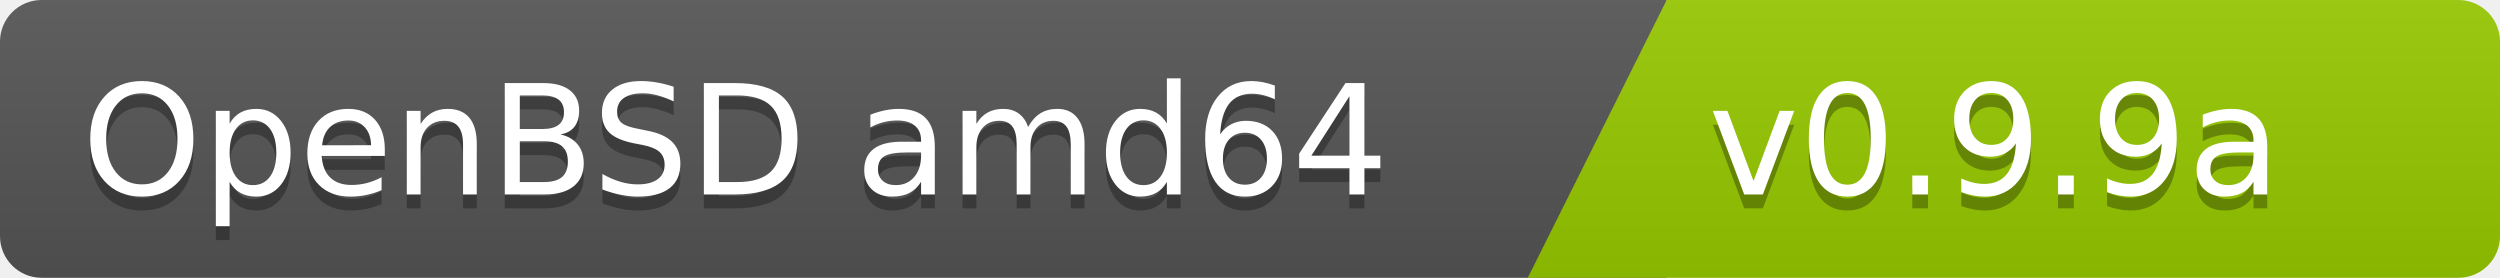
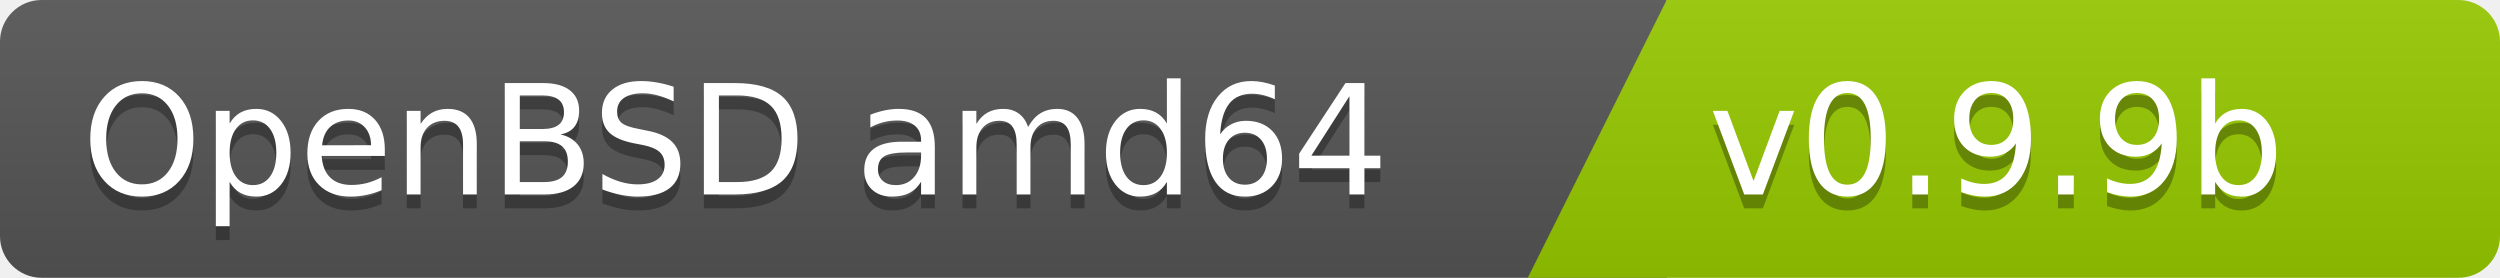
<svg xmlns="http://www.w3.org/2000/svg" width="180" height="20">
  <linearGradient id="b" x2="0" y2="100%">
    <stop offset="0" stop-color="#bbb" stop-opacity=".1" />
    <stop offset="1" stop-opacity=".1" />
  </linearGradient>
  <clipPath id="a">
    <rect width="180" height="20" rx="3" fill="#fff" />
  </clipPath>
  <g clip-path="url(#a)">
    <path fill="#555" d="M0   0h120v20H0z" />
    <path fill="#97ca00" d="M120 0h125v20H110z" />
    <path fill="url(#b)" d="M0   0h180v20H0z" />
  </g>
  <g fill="#fff" font-family="DejaVu Sans,Verdana,Geneva,sans-serif" font-size="110">
    <text x="1000" y="150" fill="#010101" fill-opacity=".3" transform="scale(.1)" text-anchor="end">OpenBSD amd64</text>
    <text x="1000" y="140" transform="scale(.1)" text-anchor="end">OpenBSD amd64</text>
-     <text x="1230" y="150" fill="#010101" fill-opacity=".3" transform="scale(.1)" text-anchor="start">v0.9.9a</text>
-     <text x="1230" y="140" transform="scale(.1)" text-anchor="start">v0.9.9a</text>
+     <text x="1230" y="150" fill="#010101" fill-opacity=".3" transform="scale(.1)" text-anchor="start">v0.9.9b</text>
+     <text x="1230" y="140" transform="scale(.1)" text-anchor="start">v0.9.9b</text>
  </g>
</svg>
